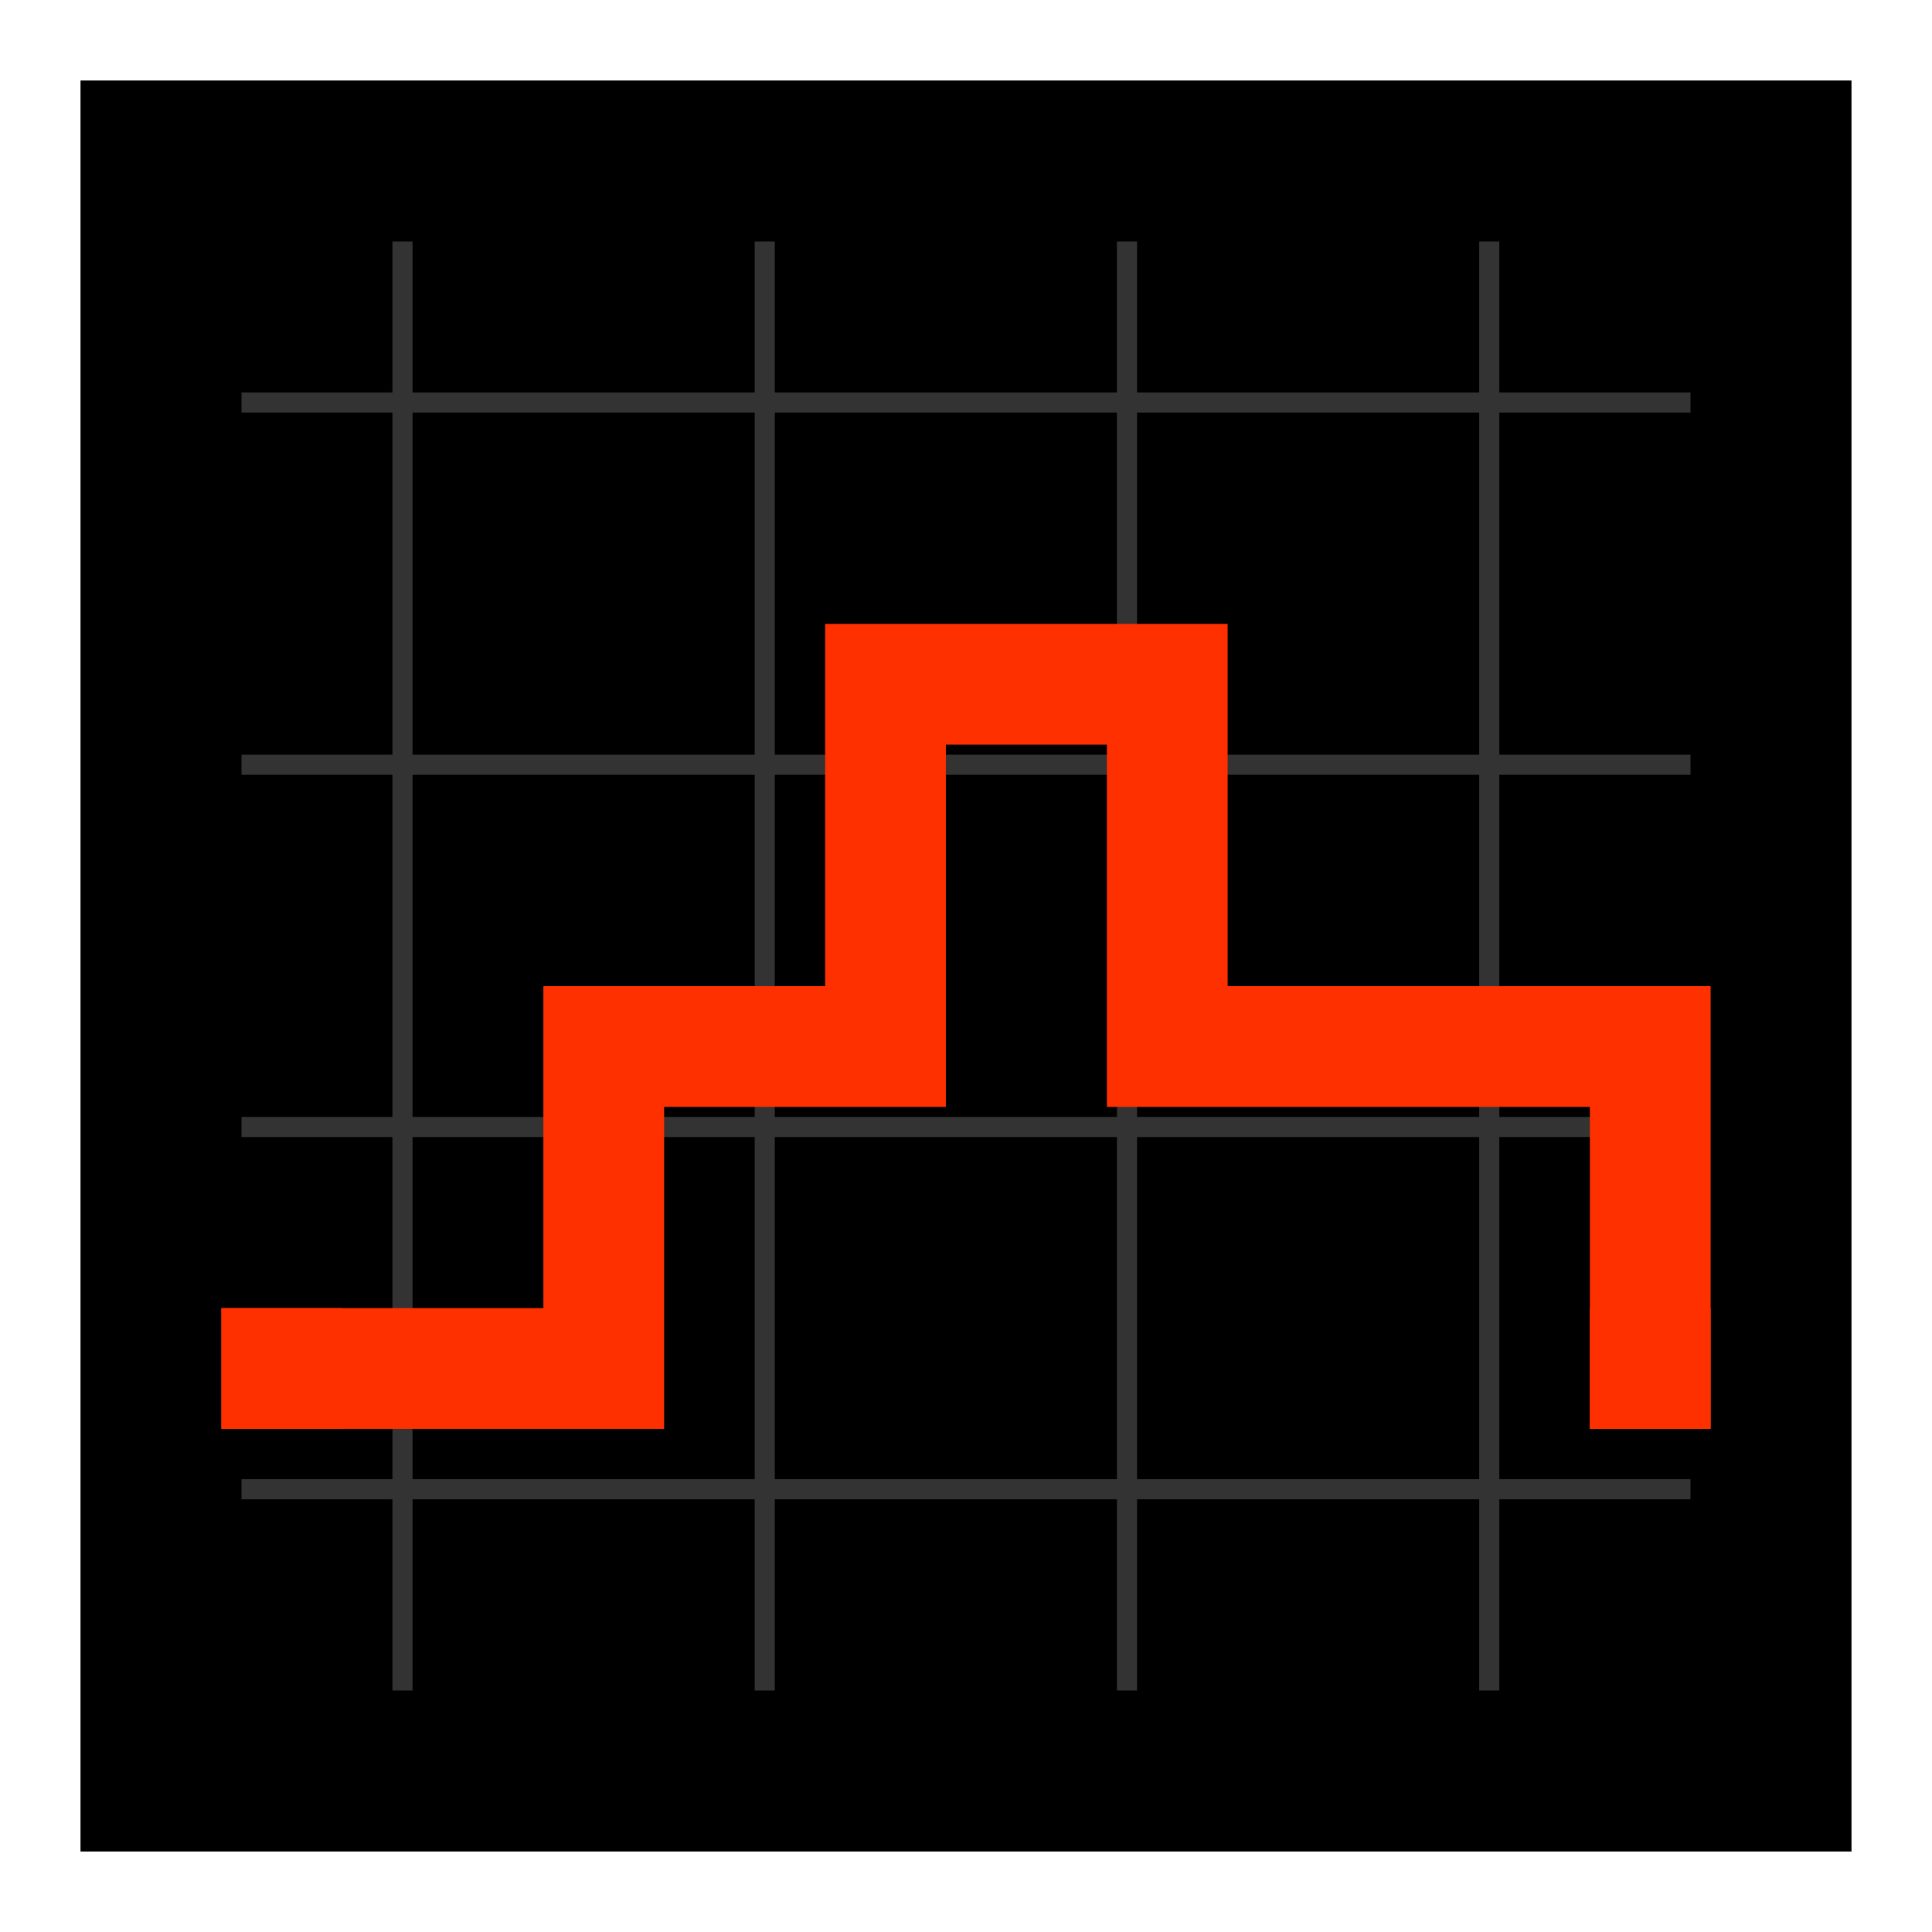
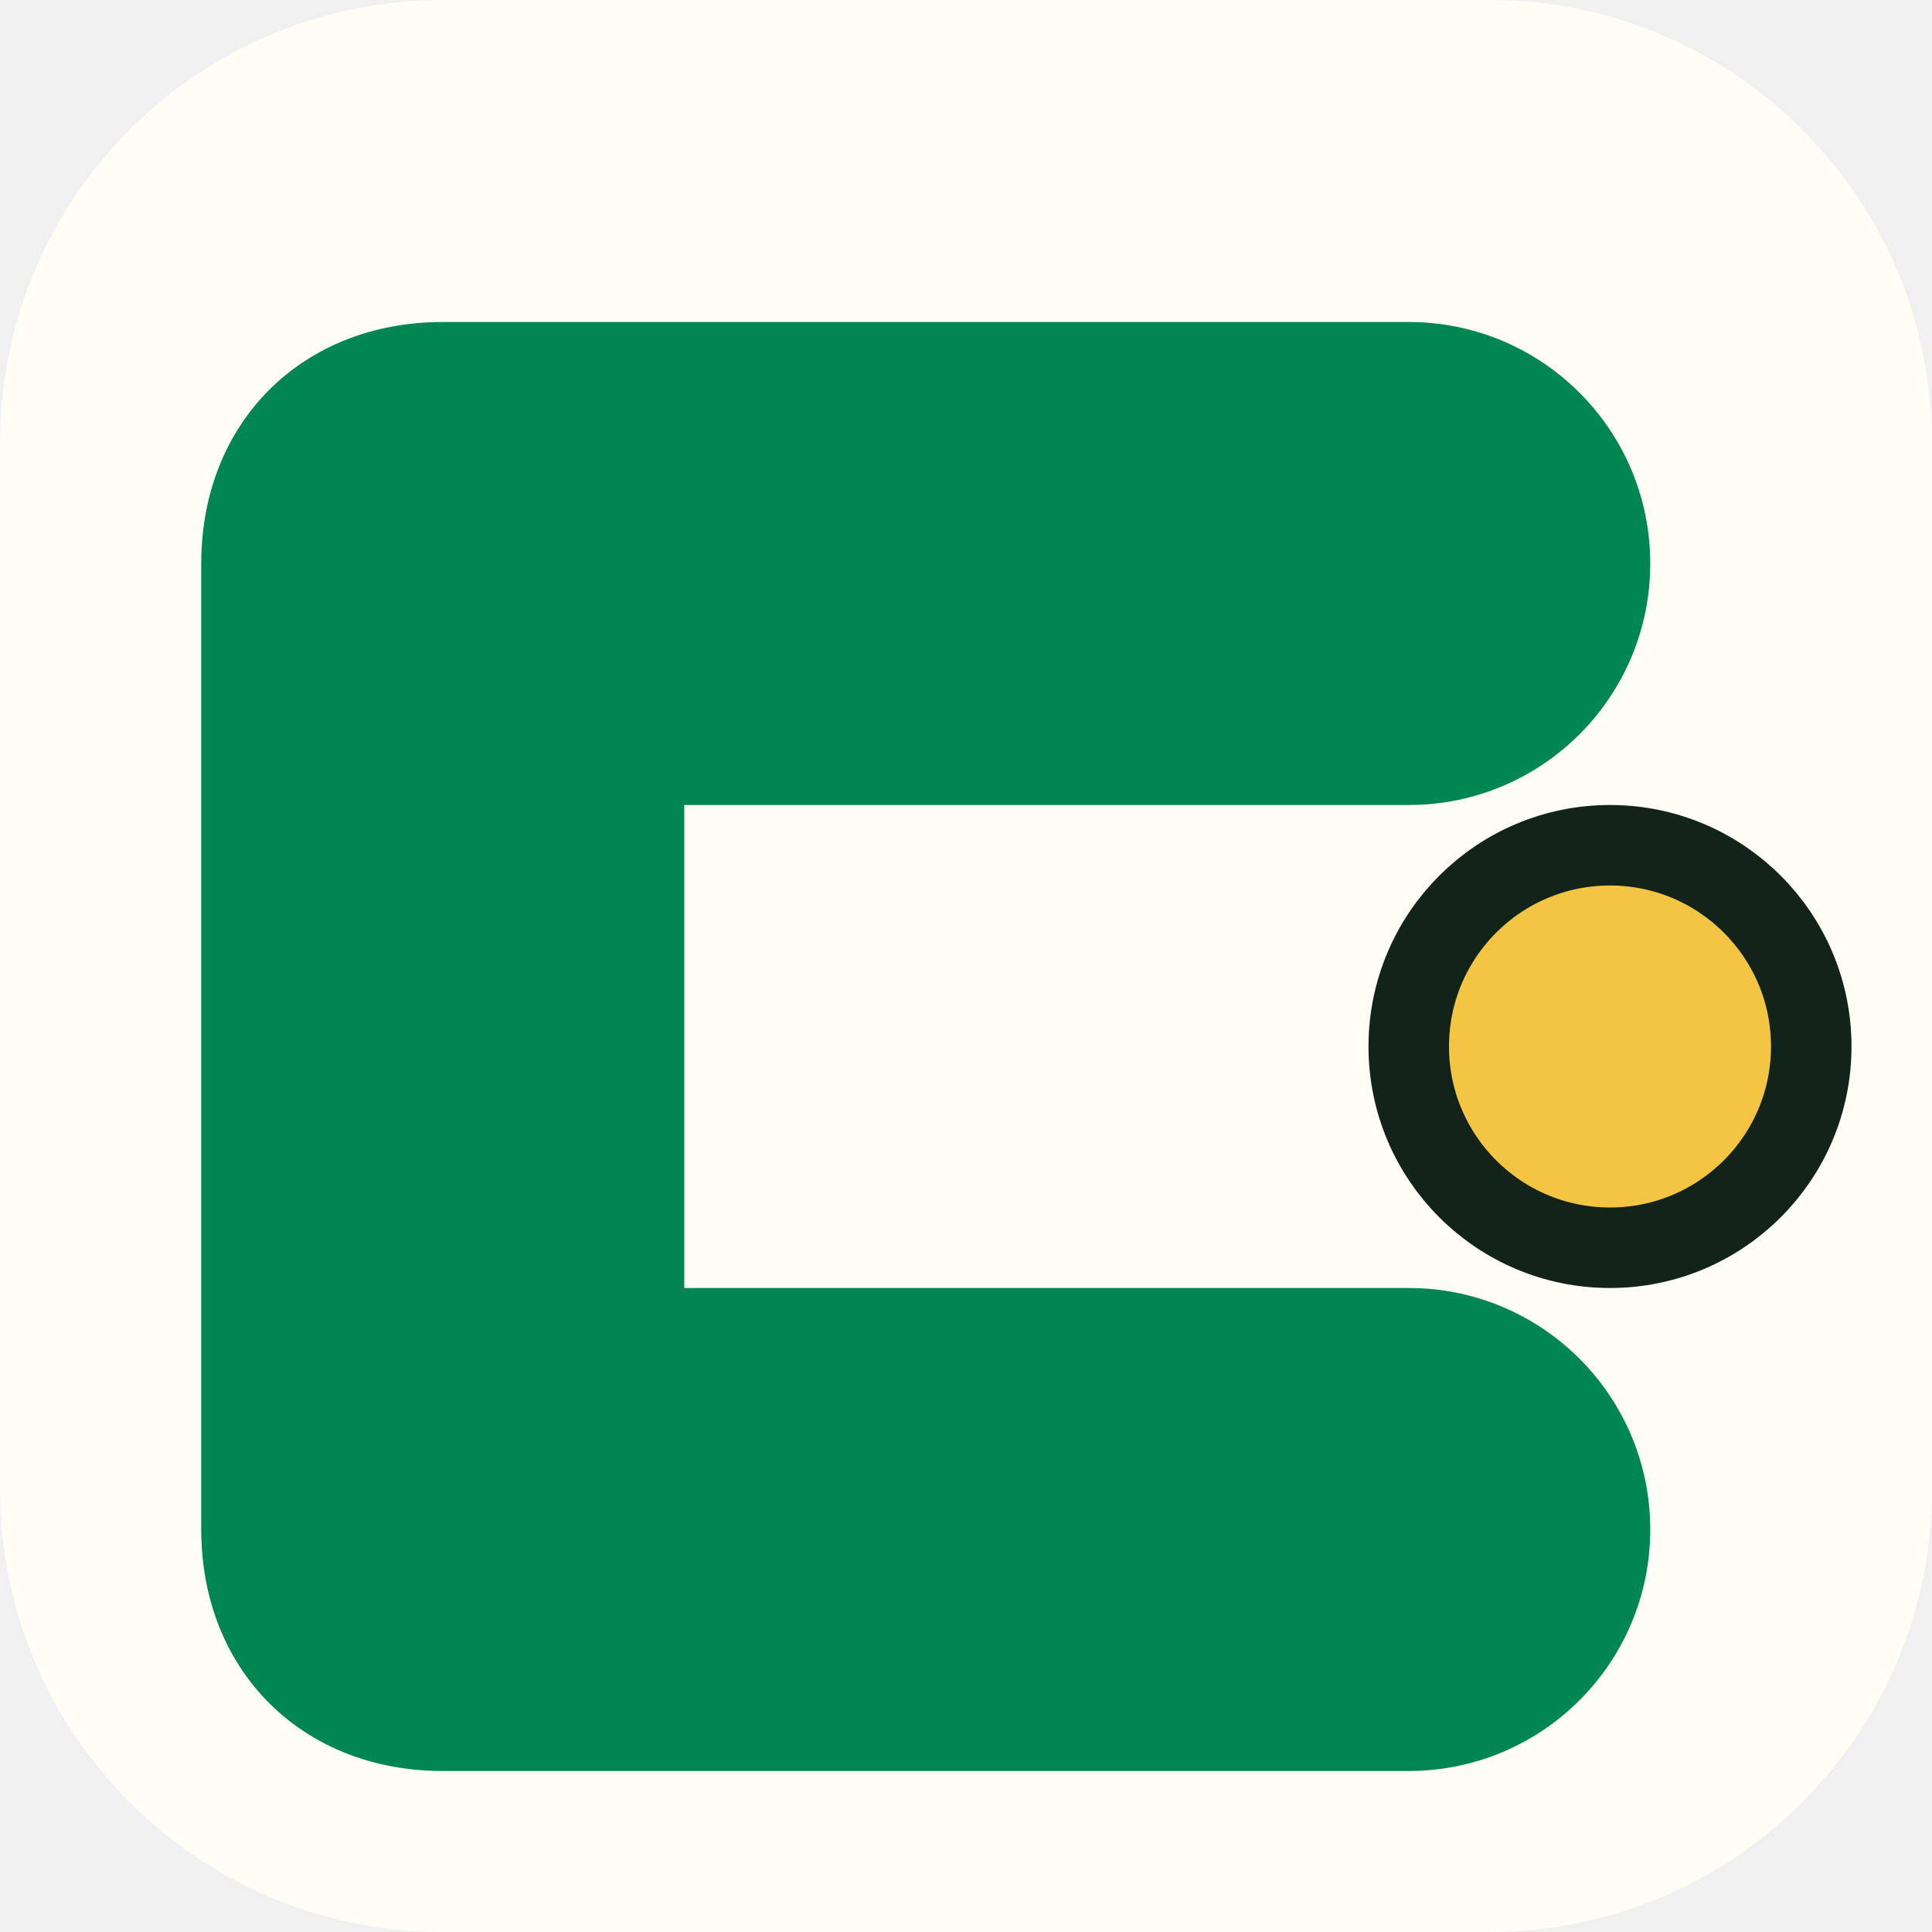
<svg xmlns="http://www.w3.org/2000/svg" viewBox="0 0 96 96" role="img" aria-labelledby="title desc">
-   <rect width="96" height="96" fill="#fff" />
-   <rect x="4" y="4" width="88" height="88" fill="#000" />
-   <g stroke="#fff" stroke-width="1" opacity=".2">
-     <path d="M20 12v72M38 12v72M56 12v72M74 12v72M12 20h72M12 38h72M12 56h72M12 74h72" />
-   </g>
-   <path d="M14 68h16V52h14V34h14v18h24v16" fill="none" stroke="#ff3000" stroke-width="6" stroke-linecap="square" stroke-linejoin="miter" />
-   <g fill="#ff3000">
-     <rect x="11" y="65" width="6" height="6" />
-     <rect x="79" y="65" width="6" height="6" />
-   </g>
+   <rect width="96" height="96" rx="22" fill="#FFFDF5" />
+   <path d="M22 16h48a12 12 0 0 1 0 24H34v24h36a12 12 0 0 1 0 24H22c-7 0-12-5-12-12V28c0-7 5-12 12-12Z" fill="#008751" />
+   <circle cx="80" cy="52" r="10" fill="#F4C542" stroke="#12231A" stroke-width="4" />
</svg>
